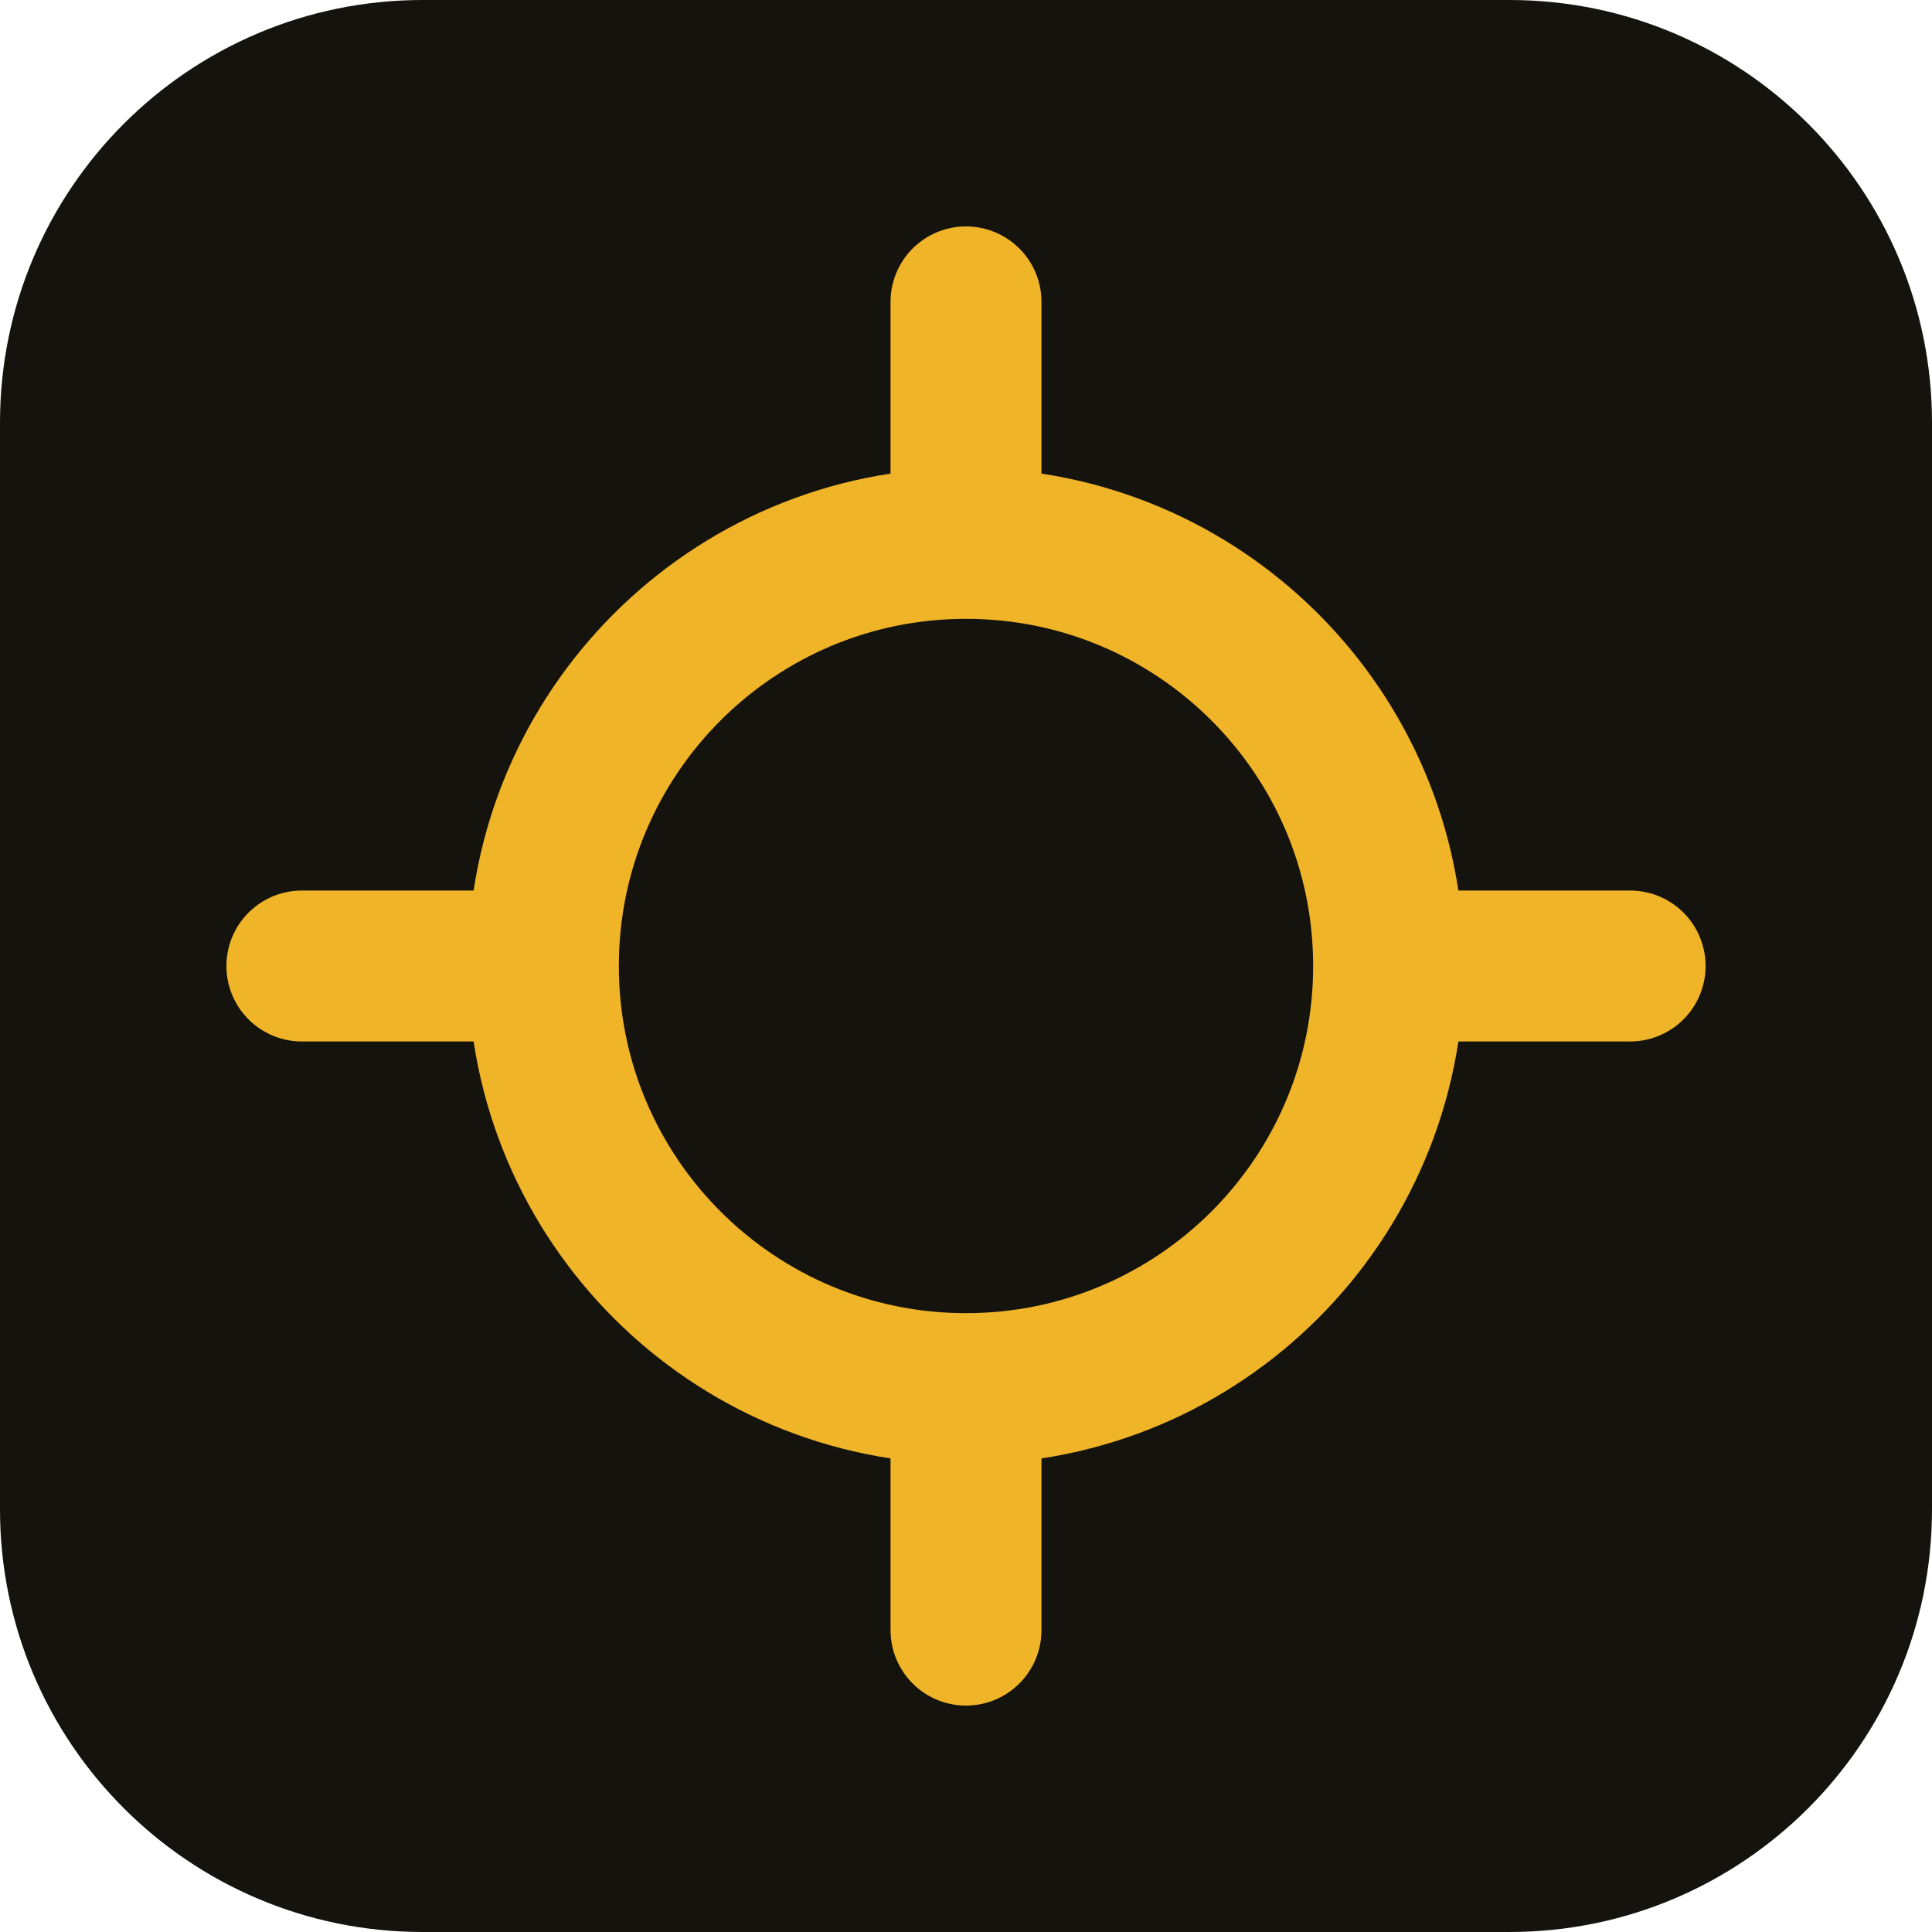
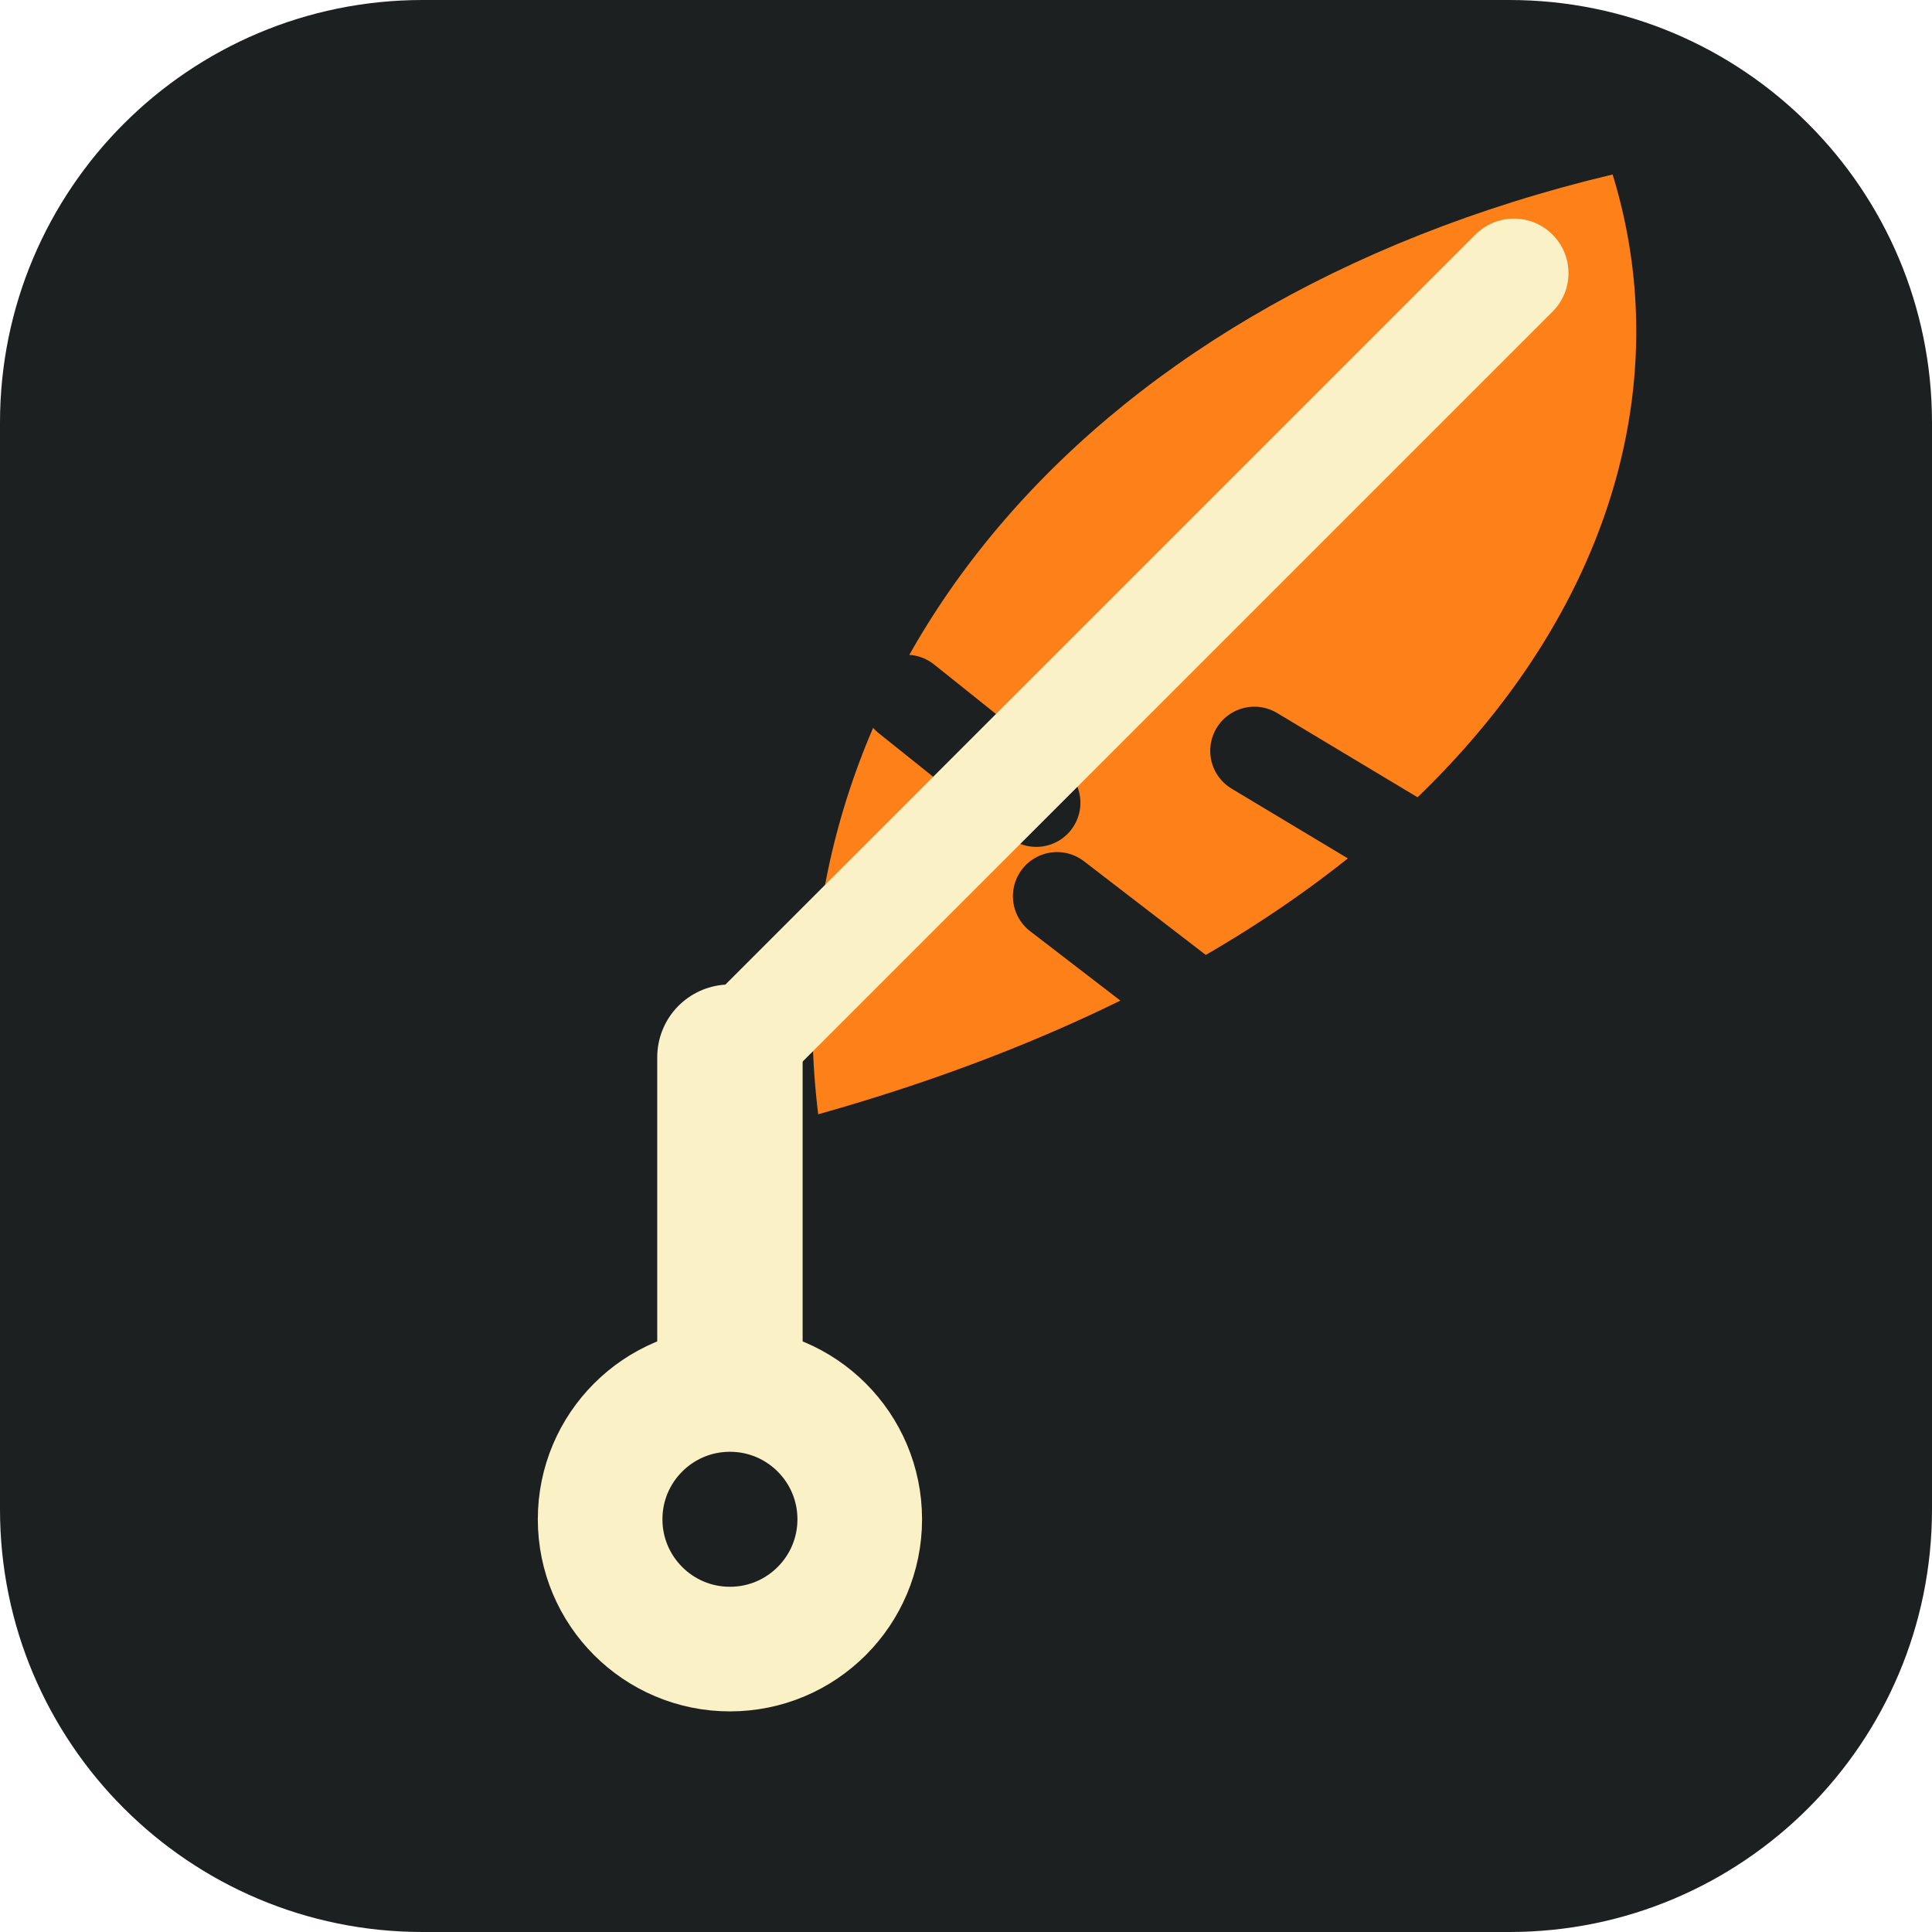
<svg xmlns="http://www.w3.org/2000/svg" viewBox="0 0 32 32">
-   <rect width="32" height="32" rx="7" fill="#15130e" />
-   <circle cx="16" cy="16" r="7" fill="none" stroke="#f0b429" stroke-width="2.5" />
-   <path d="M16 5v3M16 24v3M5 16h3M24 16h3" stroke="#f0b429" stroke-width="2.5" stroke-linecap="round" />
+   <rect width="32" height="32" rx="7" fill="#1d2021" />
+   <g transform="translate(2.2 1.6) scale(0.86)">
+     <path d="M28.5 1.5 C30.5 8 26 16 13.2 19.6 C12.2 11.5 18 4 28.5 1.5 Z" fill="#fe8019" />
+     <g stroke="#1d2021" stroke-width="1.7" stroke-linecap="round">
+       <path d="M24.6 14.4 L21.6 12.6" />
+       <path d="M14.9 11.6 L17.4 13.6" />
+       <path d="M20.4 17.4 L17.8 15.4" />
+     </g>
+     <g fill="none" stroke="#fbf1c7" stroke-linecap="round">
+       <path d="M26.6 3.4 L11.5 18.5" stroke-width="2.1" />
+       <path d="M11.5 18.5 L11.5 24.6" stroke-width="2.8" />
+       <circle cx="11.5" cy="27.4" r="2.5" stroke-width="2.4" />
+     </g>
+   </g>
</svg>
